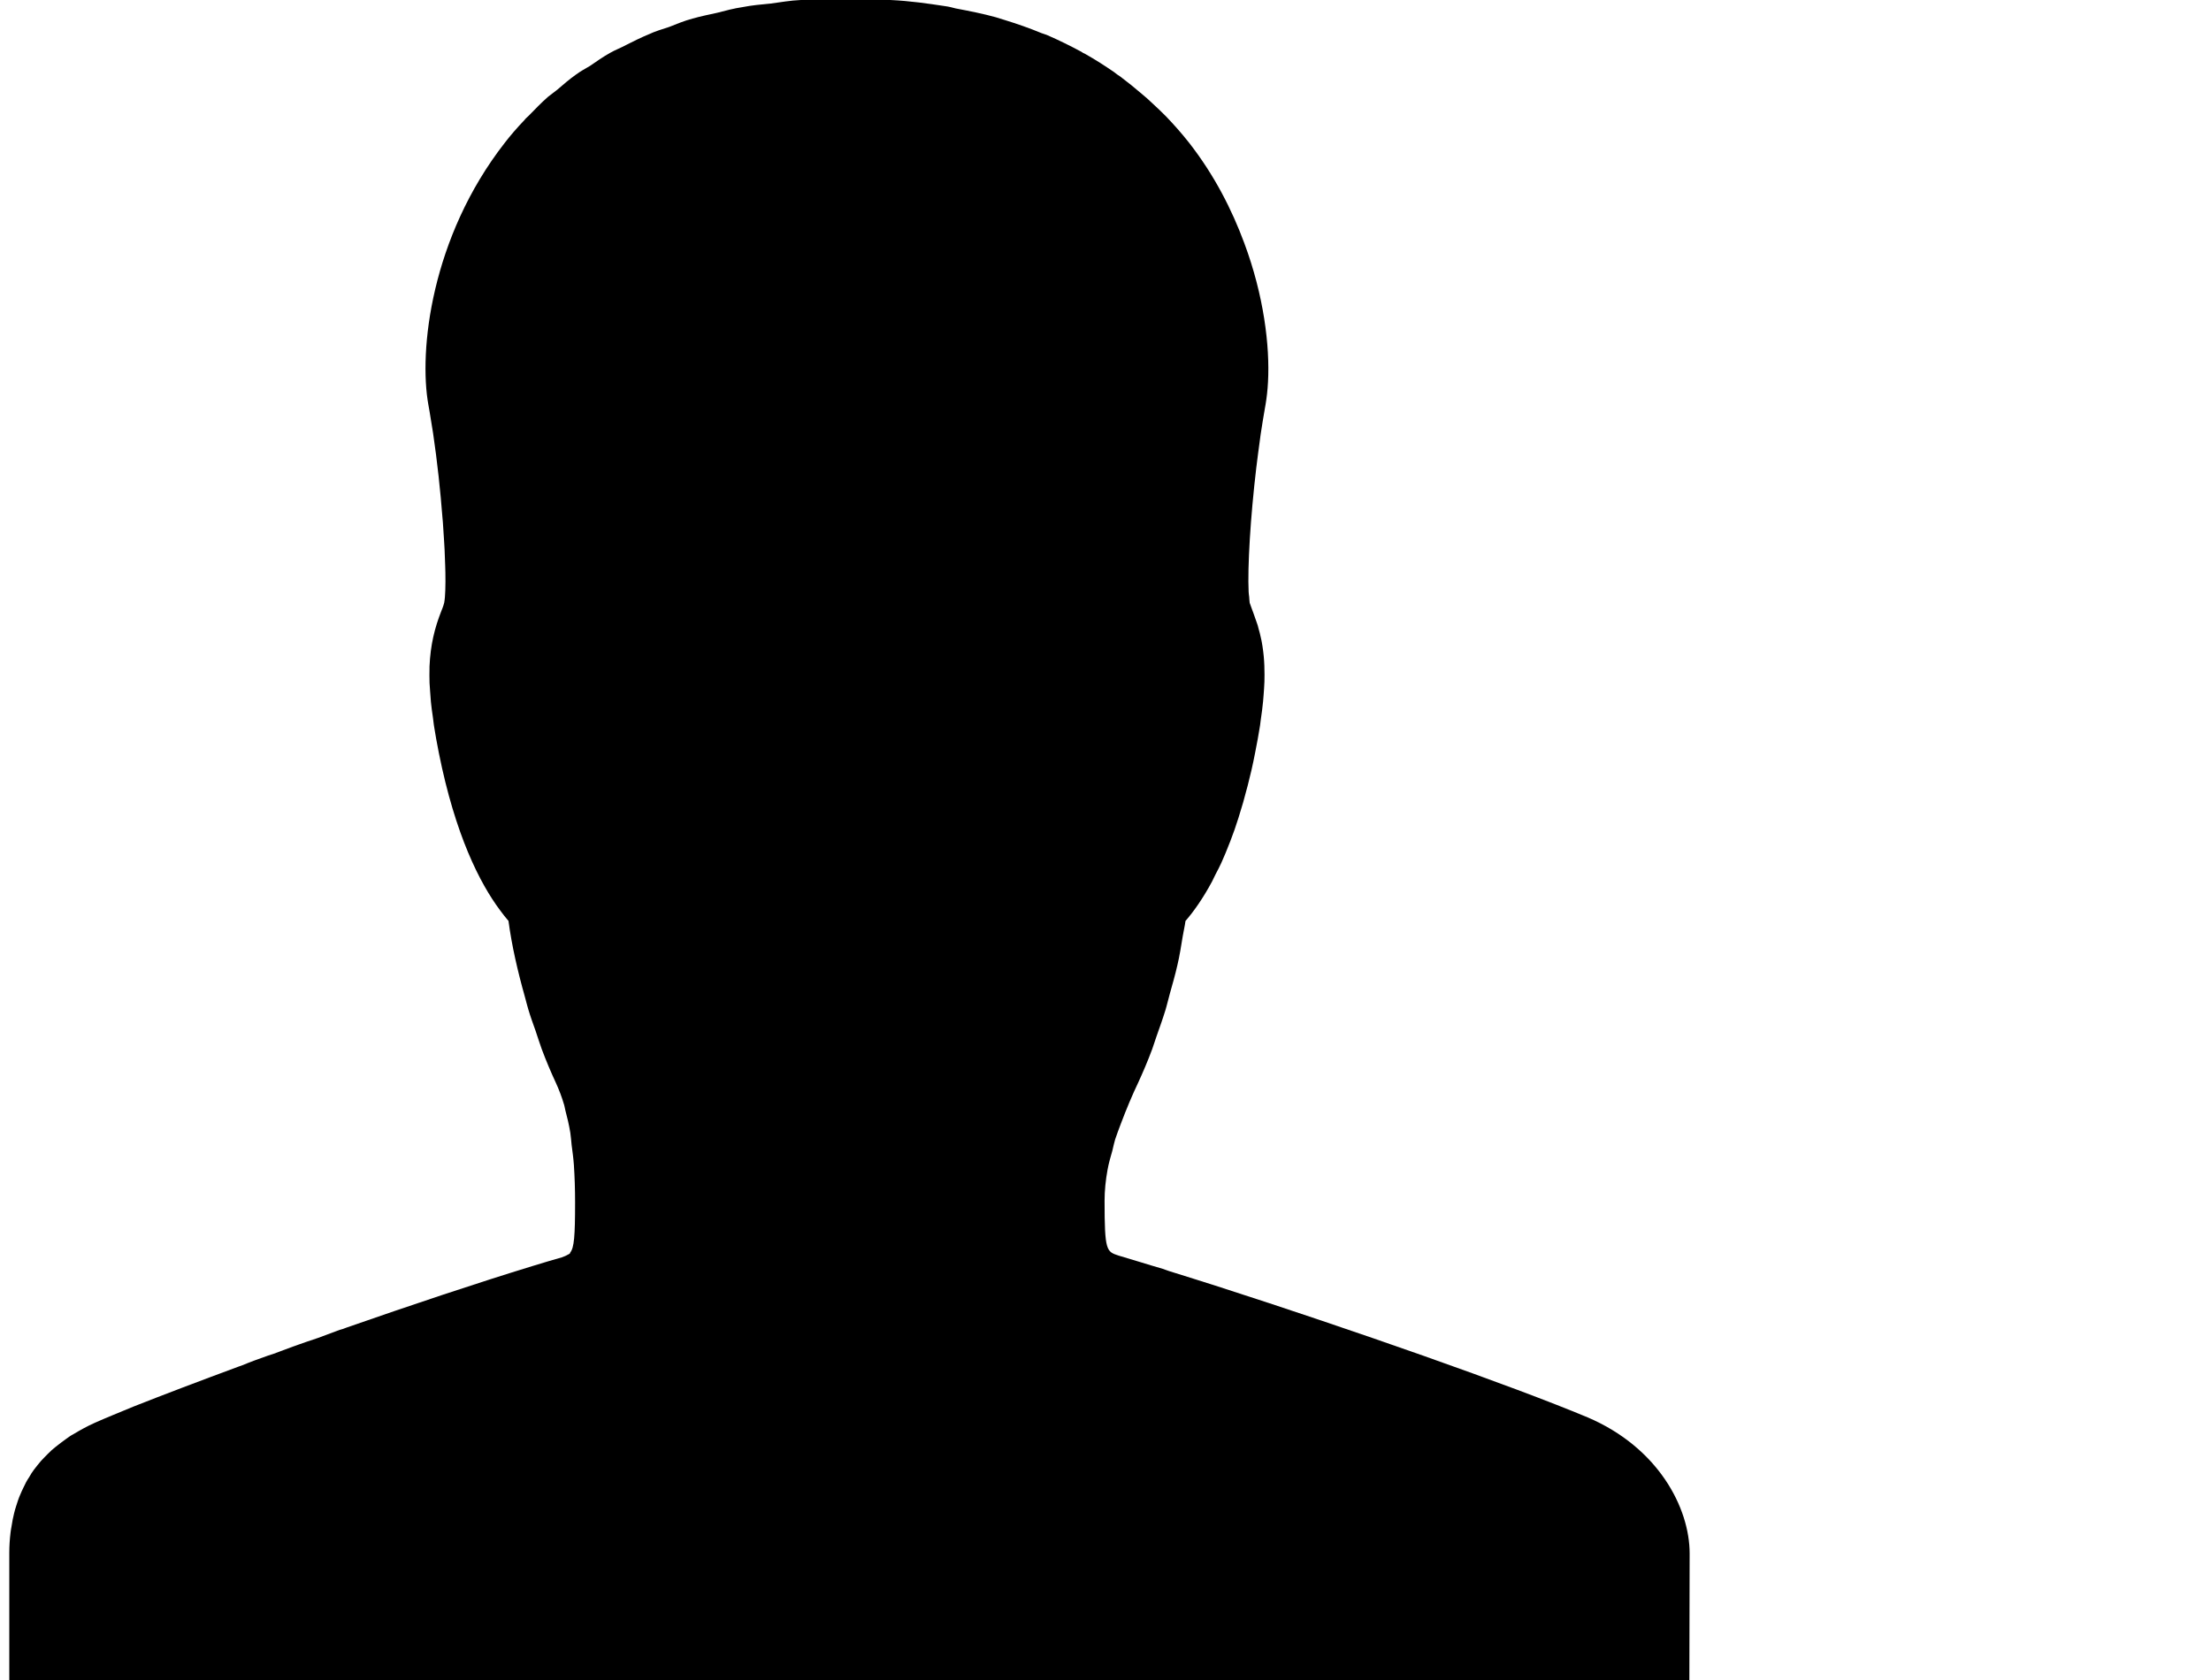
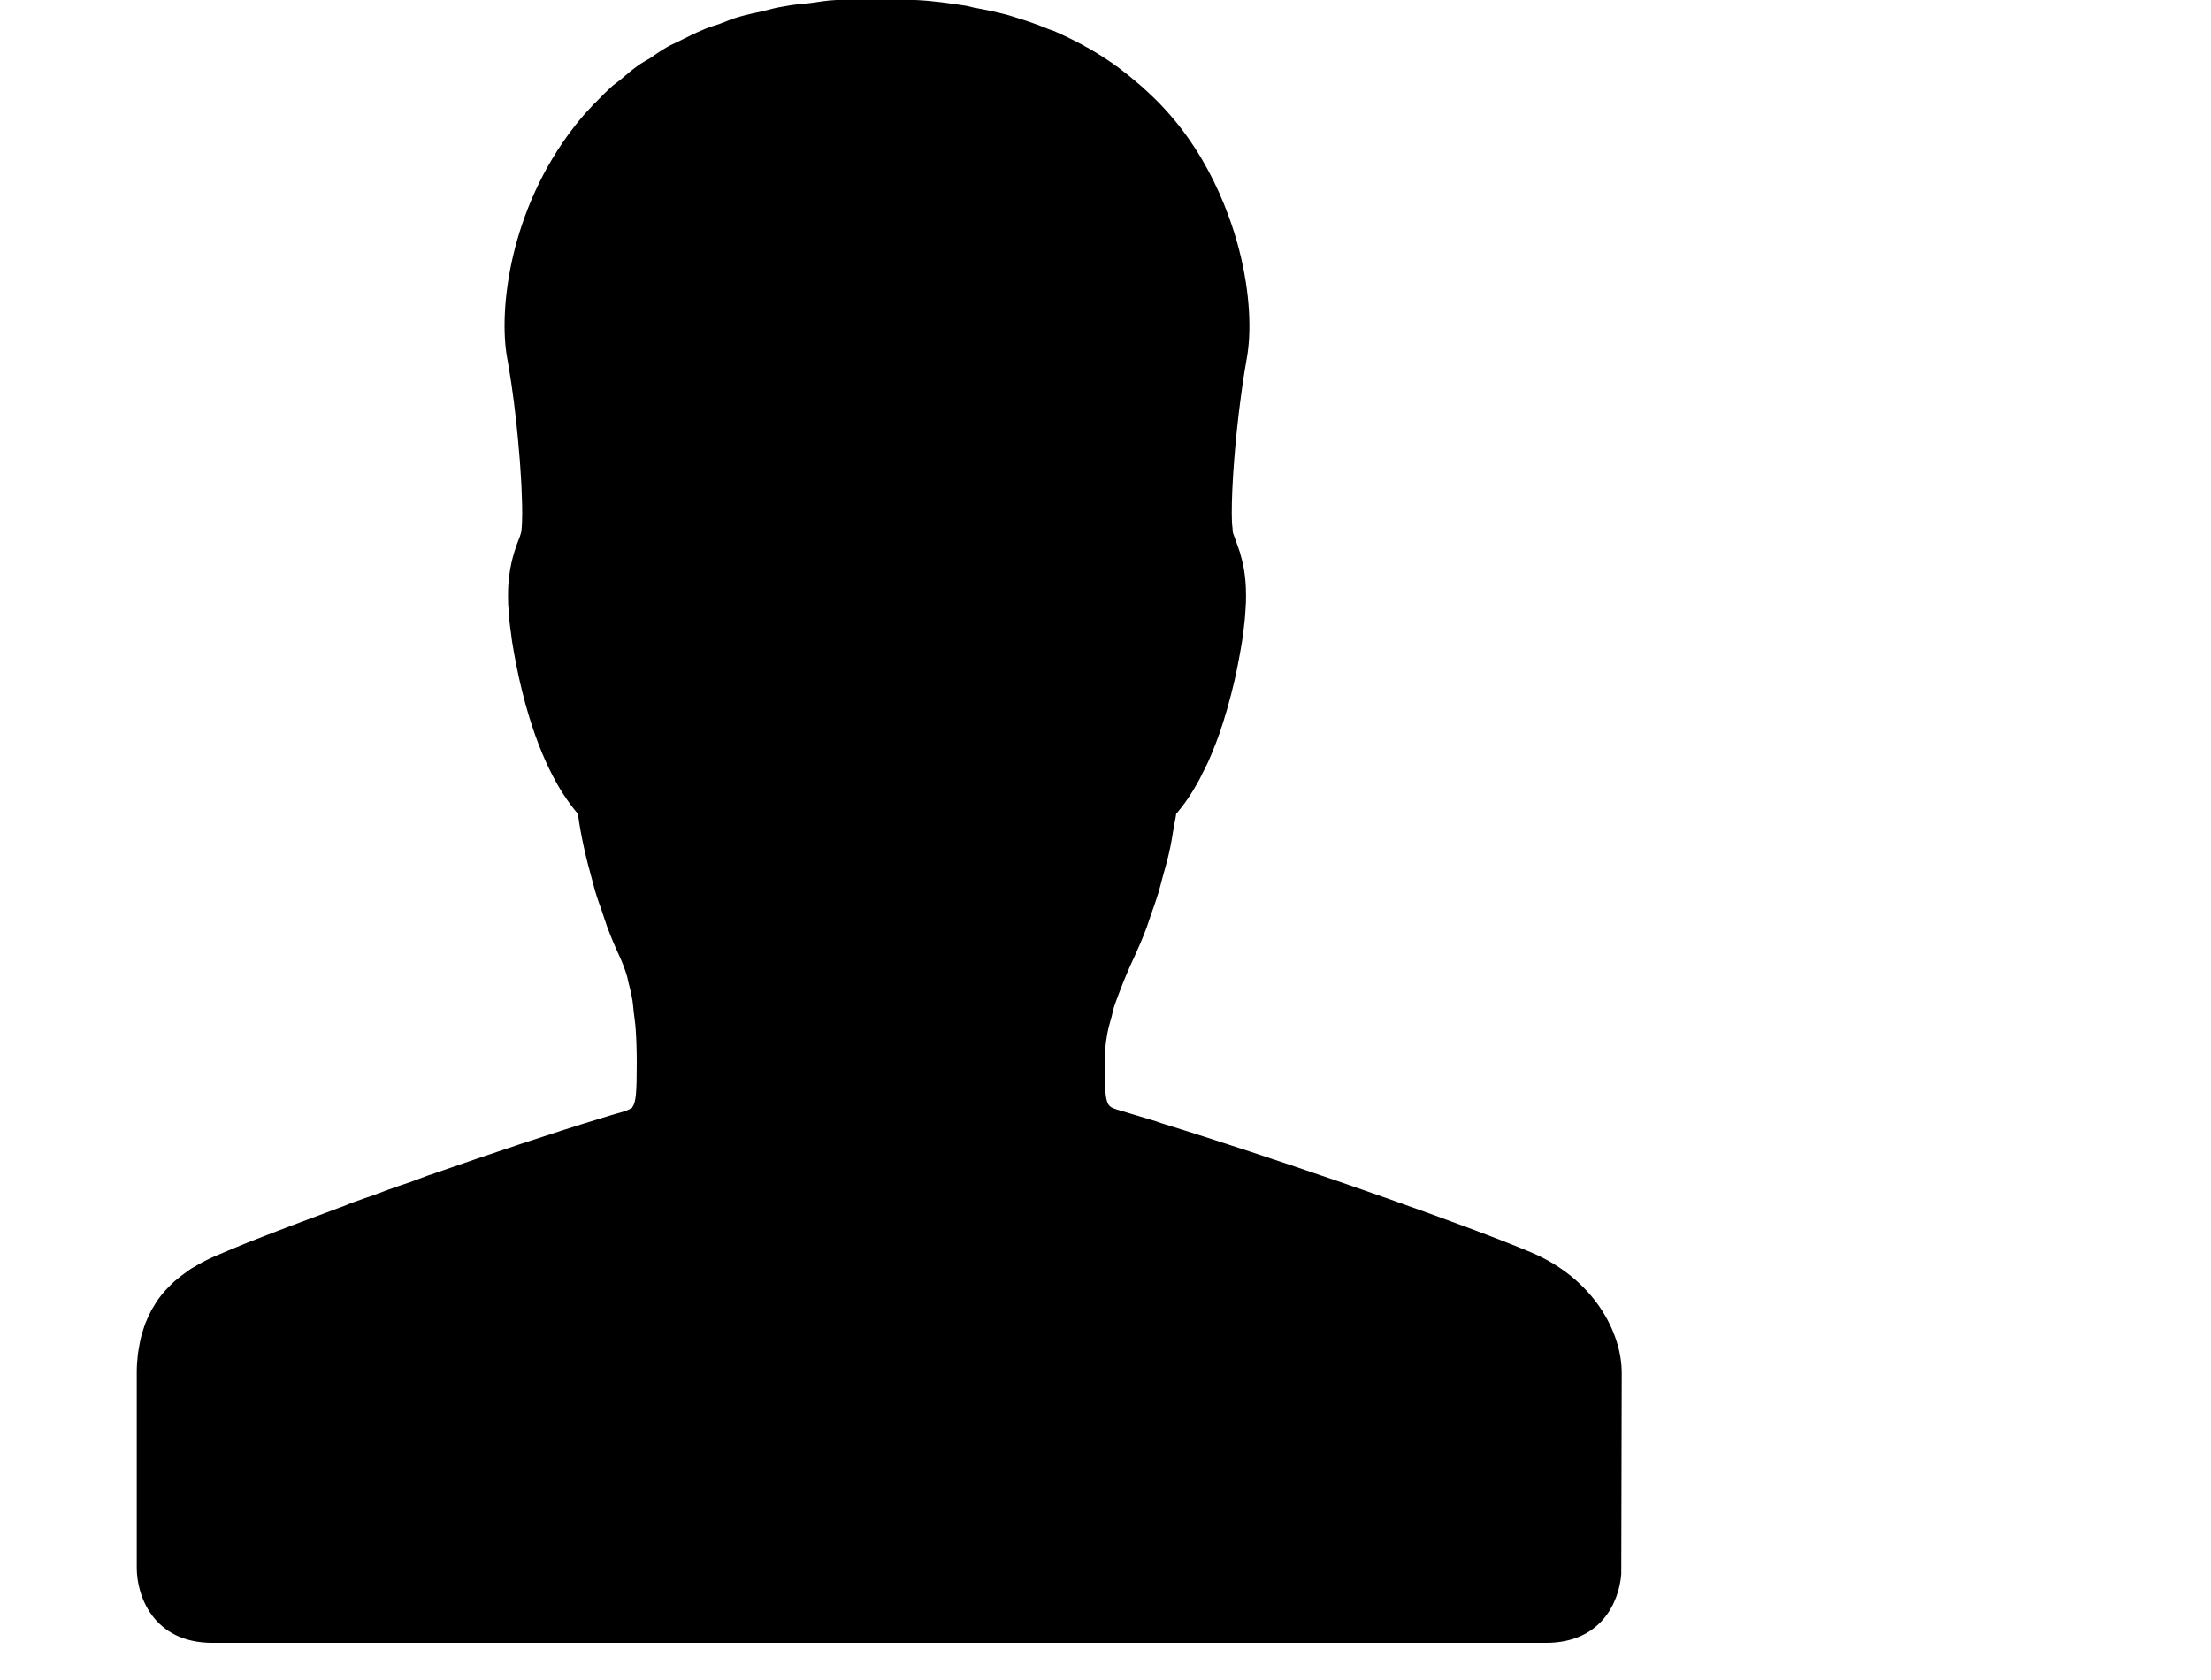
- <svg xmlns="http://www.w3.org/2000/svg" width="50px" height="38px" viewBox="0 0 50 38" version="1.1">
+ <svg xmlns="http://www.w3.org/2000/svg" width="50px" height="38px" viewBox="0 0 50 43" version="1.1">
  <defs />
  <g id="Random" stroke="none" stroke-width="1" fill="none" fill-rule="evenodd">
    <g id="Teams" transform="translate(0.21, 0)" fill="#000000">
      <g>
        <path d="M35.694,32.06 C33.974,31.34 30.353,30.07 27.337,29.1 C26.957,28.98 26.585,28.86 26.226,28.75 C26.178,28.73 26.132,28.72 26.085,28.7 C25.737,28.6 25.399,28.49 25.086,28.4 C24.812,28.31 24.769,28.3 24.769,27.16 C24.769,26.93 24.794,26.69 24.836,26.46 C24.863,26.31 24.907,26.16 24.947,26.02 C24.969,25.93 24.984,25.85 25.009,25.77 C25.048,25.65 25.096,25.53 25.14,25.41 C25.261,25.09 25.394,24.77 25.533,24.48 C25.634,24.26 25.742,24.01 25.846,23.73 C25.88,23.64 25.911,23.53 25.944,23.44 C26.015,23.24 26.087,23.04 26.154,22.82 C26.187,22.71 26.212,22.59 26.244,22.48 C26.303,22.27 26.366,22.05 26.416,21.83 C26.466,21.62 26.5,21.4 26.536,21.18 C26.555,21.06 26.584,20.95 26.599,20.83 L26.6,20.83 C26.782,20.62 26.989,20.33 27.199,19.94 C27.224,19.89 27.251,19.83 27.277,19.78 C27.321,19.7 27.365,19.61 27.408,19.52 C27.472,19.38 27.537,19.22 27.599,19.06 C27.605,19.04 27.61,19.03 27.615,19.02 C27.678,18.86 27.74,18.68 27.8,18.49 C27.805,18.47 27.81,18.46 27.815,18.44 C27.876,18.25 27.933,18.05 27.989,17.83 C27.994,17.81 27.999,17.8 28.003,17.78 C28.063,17.55 28.121,17.3 28.173,17.03 C28.218,16.81 28.254,16.6 28.285,16.41 C28.291,16.36 28.295,16.33 28.3,16.29 C28.322,16.14 28.341,16 28.353,15.87 C28.358,15.82 28.361,15.79 28.364,15.74 C28.373,15.63 28.38,15.52 28.384,15.42 C28.386,15.37 28.386,15.31 28.386,15.26 C28.386,15.19 28.385,15.12 28.382,15.05 C28.379,14.98 28.375,14.91 28.368,14.84 C28.365,14.8 28.361,14.77 28.357,14.74 C28.346,14.65 28.334,14.57 28.316,14.48 C28.314,14.47 28.312,14.46 28.309,14.45 C28.291,14.36 28.269,14.28 28.246,14.2 C28.242,14.18 28.238,14.17 28.234,14.15 C28.212,14.09 28.188,14.02 28.164,13.95 C28.15,13.91 28.138,13.88 28.125,13.84 C28.123,13.84 28.122,13.83 28.121,13.83 L28.106,13.79 C28.086,13.74 28.068,13.69 28.052,13.64 L28.05,13.63 C28.045,13.6 28.043,13.55 28.039,13.5 C28.035,13.46 28.03,13.44 28.027,13.39 C28,12.83 28.066,11.71 28.201,10.57 C28.203,10.56 28.203,10.55 28.205,10.54 C28.226,10.36 28.25,10.19 28.274,10.01 C28.283,9.95 28.29,9.89 28.298,9.83 C28.328,9.63 28.359,9.44 28.392,9.25 C28.398,9.22 28.402,9.19 28.408,9.16 C28.435,9 28.455,8.83 28.465,8.64 C28.509,7.82 28.369,6.68 27.929,5.5 C27.648,4.74 27.251,3.96 26.681,3.23 C26.676,3.22 26.67,3.22 26.665,3.21 C26.507,3.01 26.338,2.82 26.166,2.64 C26.069,2.54 25.962,2.44 25.854,2.34 C25.773,2.26 25.69,2.19 25.606,2.12 C25.455,1.99 25.295,1.86 25.122,1.73 C25.076,1.7 25.029,1.67 24.983,1.63 C24.779,1.49 24.563,1.35 24.331,1.22 C24.301,1.21 24.272,1.19 24.242,1.17 C24,1.04 23.739,0.91 23.462,0.79 C23.423,0.78 23.384,0.76 23.345,0.75 C23.08,0.64 22.796,0.54 22.502,0.45 C22.437,0.43 22.375,0.41 22.309,0.39 C22.022,0.31 21.716,0.25 21.4,0.19 C21.323,0.17 21.25,0.15 21.17,0.14 C20.777,0.08 20.364,0.02 19.923,0 L17.902,0 C17.662,0.01 17.447,0.05 17.221,0.08 C17.009,0.1 16.787,0.12 16.587,0.16 C16.382,0.19 16.199,0.24 16.006,0.29 C15.822,0.33 15.627,0.37 15.453,0.42 C15.264,0.47 15.097,0.54 14.921,0.61 C14.765,0.66 14.599,0.71 14.452,0.78 C14.279,0.85 14.126,0.93 13.964,1.01 C13.837,1.08 13.699,1.13 13.579,1.2 C13.42,1.29 13.279,1.39 13.133,1.49 C13.032,1.55 12.92,1.61 12.825,1.68 C12.668,1.79 12.531,1.91 12.391,2.03 C12.324,2.08 12.247,2.14 12.183,2.19 C12.023,2.33 11.882,2.48 11.744,2.62 C11.713,2.65 11.675,2.68 11.646,2.72 C11.483,2.89 11.336,3.06 11.205,3.23 C9.535,5.37 9.257,7.94 9.478,9.16 C9.487,9.21 9.494,9.26 9.503,9.3 C9.531,9.47 9.558,9.63 9.584,9.8 C9.679,10.44 9.75,11.11 9.796,11.71 C9.799,11.74 9.802,11.78 9.805,11.81 C9.816,11.96 9.825,12.1 9.833,12.24 C9.836,12.3 9.841,12.37 9.844,12.43 C9.85,12.56 9.853,12.67 9.857,12.78 C9.859,12.84 9.861,12.89 9.862,12.95 C9.865,13.1 9.864,13.23 9.86,13.34 C9.86,13.34 9.86,13.34 9.86,13.35 C9.856,13.46 9.849,13.56 9.837,13.62 C9.836,13.62 9.836,13.63 9.836,13.63 C9.816,13.71 9.791,13.77 9.763,13.84 C9.619,14.21 9.523,14.59 9.503,15.08 L9.503,15.12 C9.5,15.22 9.501,15.33 9.504,15.45 C9.506,15.5 9.512,15.57 9.516,15.63 C9.521,15.72 9.527,15.8 9.535,15.88 C9.546,15.99 9.562,16.11 9.579,16.22 C9.587,16.29 9.593,16.34 9.603,16.41 C9.633,16.6 9.67,16.81 9.714,17.03 C10.086,18.89 10.642,19.98 11.099,20.59 C11.165,20.68 11.228,20.76 11.289,20.83 C11.363,21.39 11.5,21.98 11.658,22.54 C11.684,22.63 11.706,22.73 11.734,22.82 C11.787,23 11.846,23.16 11.903,23.32 C11.95,23.46 11.994,23.6 12.041,23.73 C12.146,24.01 12.253,24.26 12.355,24.48 C12.429,24.64 12.495,24.81 12.55,25 C12.56,25.03 12.565,25.08 12.574,25.11 C12.617,25.27 12.657,25.44 12.687,25.62 C12.701,25.71 12.707,25.81 12.717,25.9 C12.736,26.05 12.757,26.19 12.768,26.35 C12.786,26.62 12.795,26.9 12.795,27.2 C12.795,27.96 12.774,28.22 12.686,28.33 C12.683,28.34 12.681,28.35 12.678,28.35 C12.673,28.36 12.649,28.37 12.611,28.39 C12.579,28.41 12.542,28.42 12.496,28.44 C12.289,28.5 12.075,28.56 11.854,28.63 C10.578,29.02 9.084,29.52 7.623,30.03 C7.573,30.05 7.522,30.07 7.472,30.08 C7.31,30.14 7.15,30.2 6.99,30.26 C6.9,30.29 6.81,30.32 6.722,30.35 C6.617,30.39 6.515,30.42 6.411,30.46 C6.267,30.51 6.123,30.57 5.982,30.62 C5.94,30.63 5.9,30.65 5.858,30.66 C5.66,30.73 5.463,30.8 5.272,30.88 C5.244,30.89 5.216,30.9 5.188,30.91 C4.295,31.24 3.48,31.55 2.822,31.81 C2.484,31.95 2.186,32.07 1.939,32.18 C1.759,32.26 1.599,32.35 1.449,32.44 C1.39,32.47 1.336,32.51 1.281,32.55 C1.198,32.61 1.117,32.67 1.044,32.73 C0.981,32.78 0.923,32.83 0.867,32.89 C0.814,32.94 0.761,33 0.713,33.05 C0.656,33.12 0.603,33.18 0.553,33.25 C0.517,33.3 0.482,33.35 0.451,33.41 C0.403,33.48 0.359,33.56 0.319,33.65 C0.295,33.7 0.271,33.75 0.251,33.8 C0.214,33.88 0.182,33.98 0.154,34.07 C0.138,34.12 0.123,34.17 0.111,34.22 C0.086,34.32 0.066,34.42 0.05,34.53 C0.043,34.57 0.033,34.62 0.028,34.67 C0.01,34.82 0,34.97 0,35.13 L0,40.05 L0,40.13 C0,40.84 0.42,42.05 1.939,42.05 L2,42.05 L16.708,42.05 L18.8,42.05 L19.166,42.05 L21.292,42.05 L35.989,42.05 L36.06,42.05 C37.477,42.05 37.933,41 37.988,40.29 L37.989,40.06 L38,35.14 C38,34.1 37.287,32.74 35.694,32.06" id="Fill-83" />
      </g>
    </g>
  </g>
</svg>
